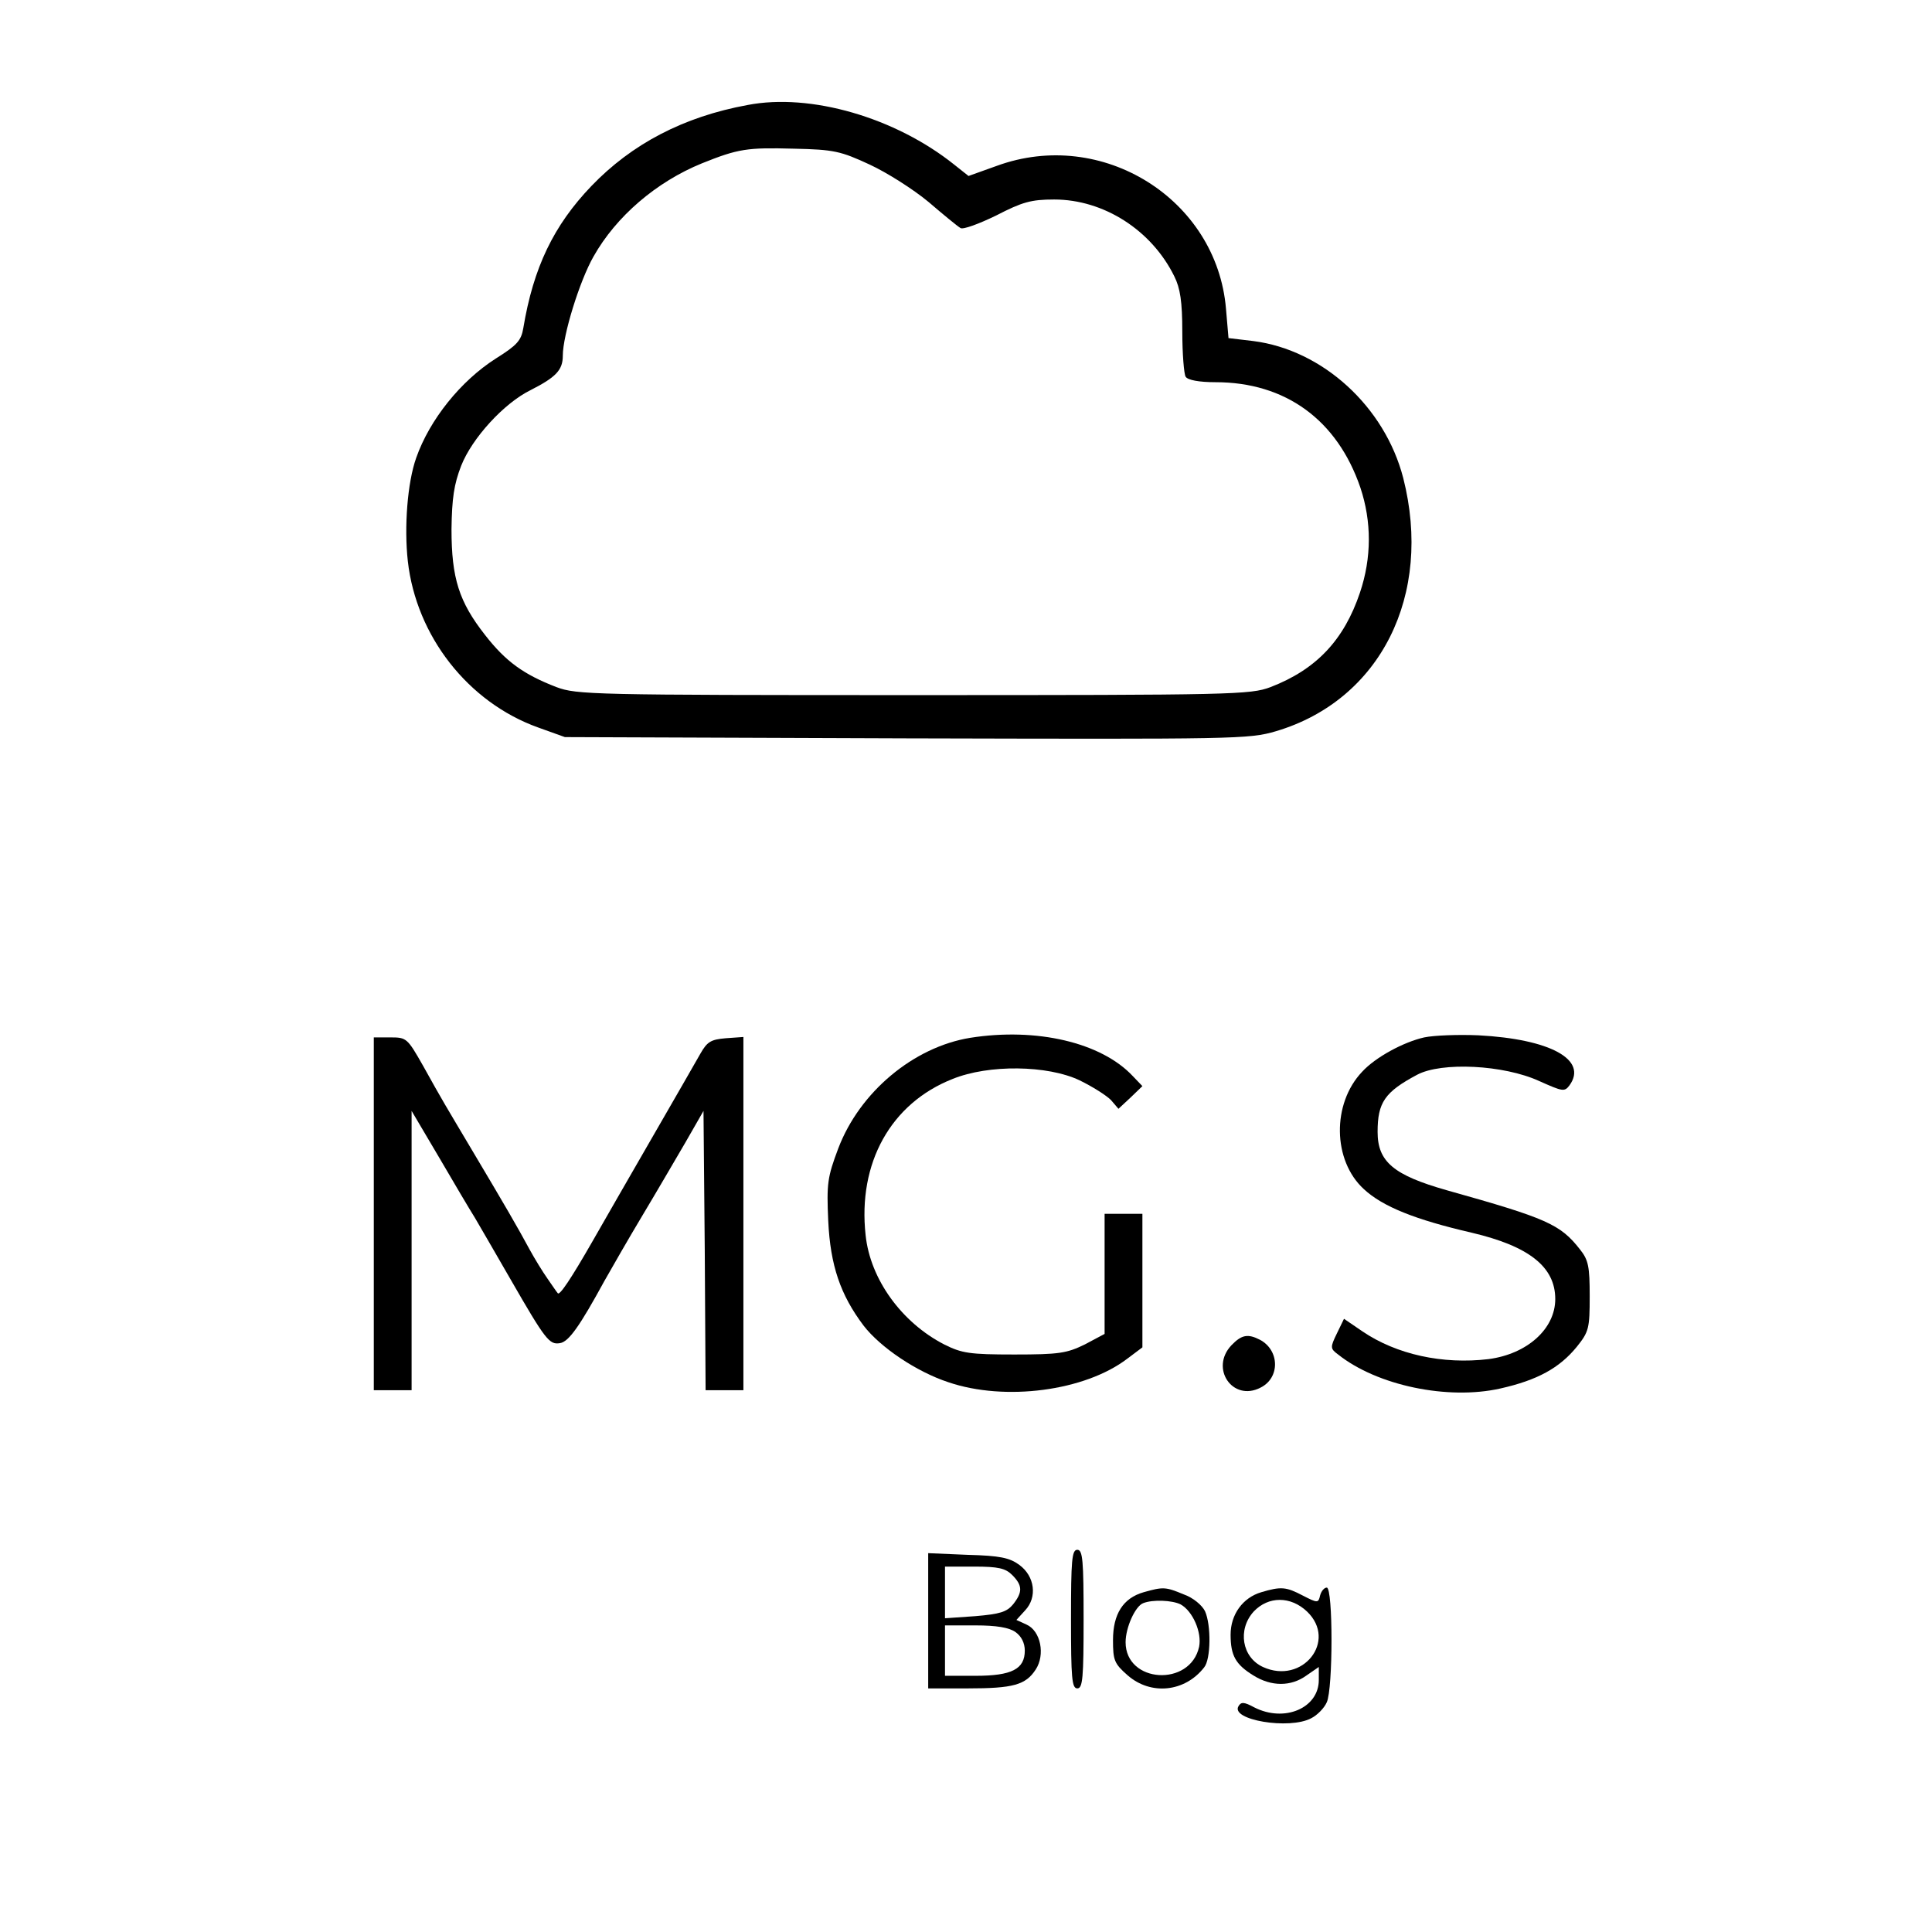
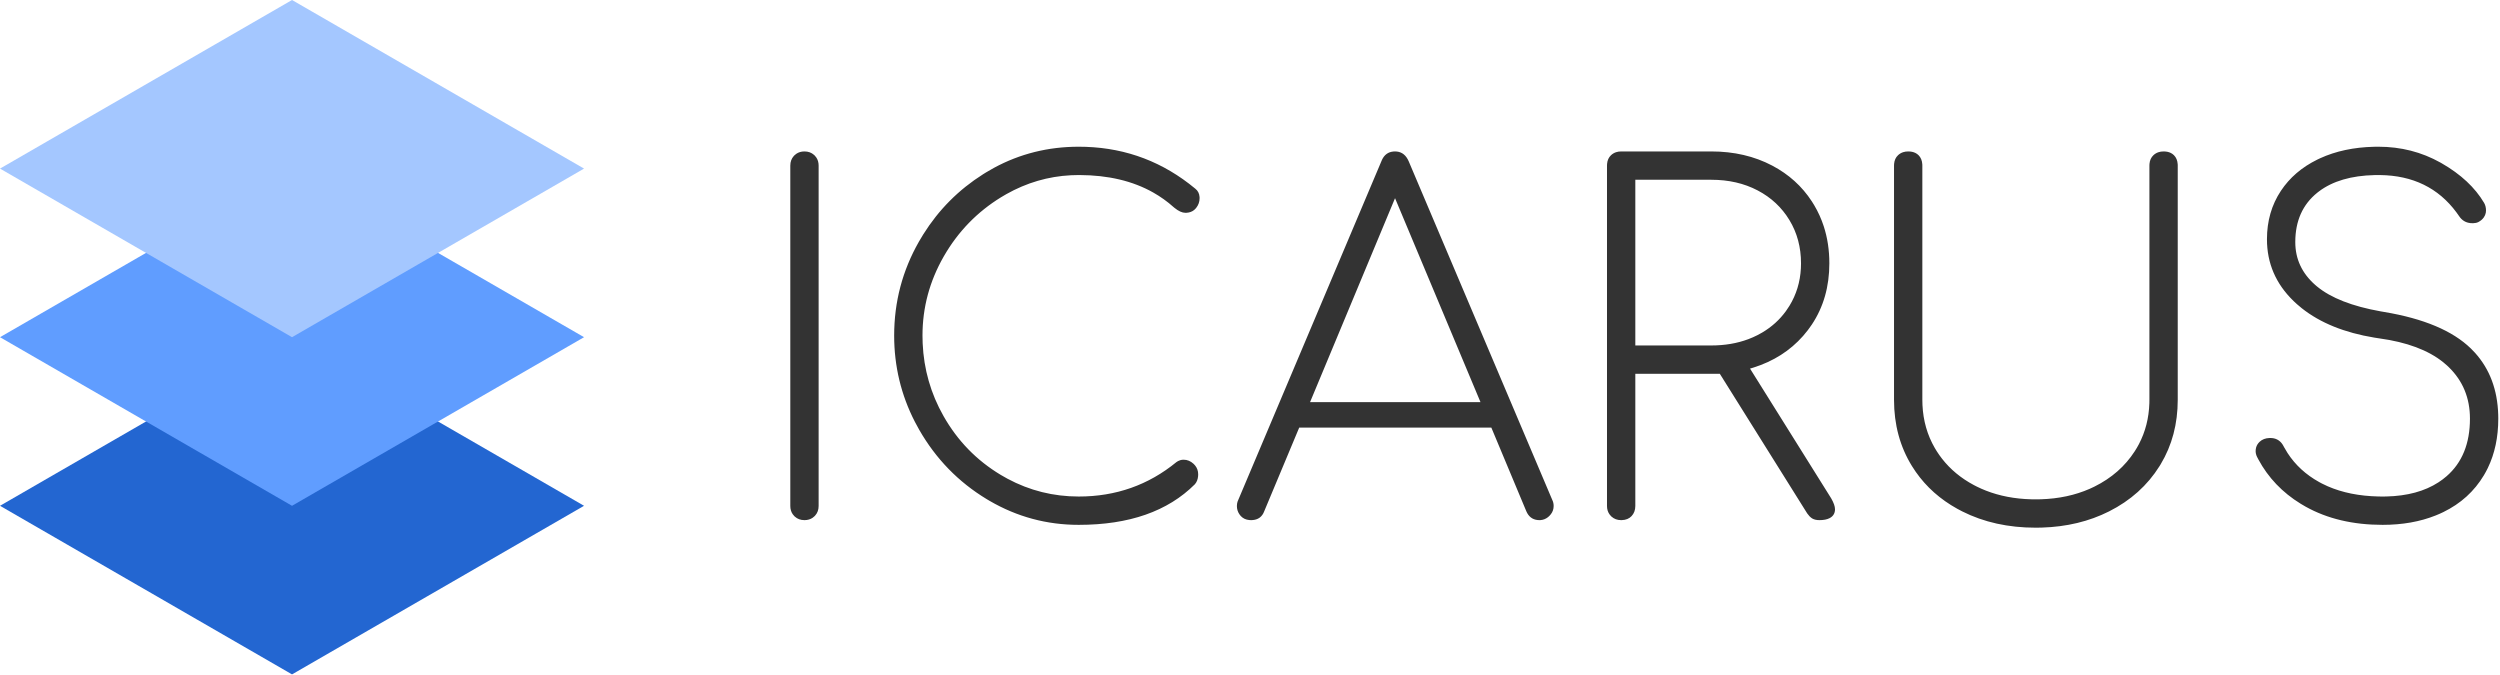
- <svg xmlns="http://www.w3.org/2000/svg" version="1.0" width="460pt" height="460pt" viewBox="0 0 460 460" preserveAspectRatio="xMidYMid meet">
-   <g transform="translate(0,460) scale(0.1,-0.1)" fill="#000000" stroke="none">
-     <path d="M1780 4350 c-153 -28 -276 -93 -372 -193 -90 -94 -138 -194 -162 -338 -5 -30 -15 -41 -66 -73 -83 -53 -157 -145 -189 -236 -21 -59 -29 -165 -20 -246 20 -178 143 -336 310 -396 l64 -23 813 -3 c788 -2 815 -2 880 17 249 74 374 324 303 603 -44 170 -192 305 -357 326 l-59 7 -6 70 c-22 261 -295 432 -546 340 l-67 -24 -34 27 c-140 112 -342 171 -492 142z m291 -142 c41 -19 104 -59 140 -89 35 -30 69 -58 76 -62 6 -4 44 10 85 30 62 32 83 38 138 38 118 0 232 -73 286 -183 14 -28 19 -60 19 -132 0 -52 4 -101 8 -107 5 -8 32 -13 71 -13 167 0 290 -90 345 -251 27 -81 27 -167 -1 -250 -38 -113 -104 -183 -213 -225 -48 -18 -88 -19 -850 -19 -764 0 -802 1 -850 19 -78 30 -121 61 -170 124 -62 79 -80 135 -80 252 1 74 6 107 23 151 26 66 102 149 165 180 61 31 77 48 77 82 0 49 40 178 73 236 54 96 150 178 258 222 87 35 108 38 219 35 96 -2 112 -6 181 -38z" />
-     <path d="M2310 2129 c-135 -22 -263 -129 -314 -263 -26 -69 -28 -84 -24 -173 5 -106 29 -176 84 -249 40 -52 126 -110 202 -135 135 -46 325 -21 426 56 l36 27 0 159 0 159 -45 0 -45 0 0 -143 0 -143 -47 -25 c-43 -21 -61 -24 -168 -24 -107 0 -125 3 -167 24 -101 52 -176 155 -187 260 -19 172 60 314 207 372 86 35 226 33 302 -3 31 -15 64 -36 75 -47 l18 -21 29 27 28 27 -23 24 c-75 80 -229 116 -387 91z" />
-     <path d="M3391 2130 c-49 -11 -116 -47 -148 -82 -72 -76 -70 -211 4 -279 45 -42 123 -73 257 -104 136 -32 199 -81 199 -158 0 -71 -67 -131 -159 -143 -109 -13 -219 11 -300 66 l-44 30 -17 -35 c-16 -33 -16 -36 3 -50 93 -74 261 -109 386 -81 89 20 141 49 182 99 29 36 31 44 31 121 0 70 -3 86 -23 111 -47 60 -78 74 -317 141 -127 36 -165 68 -165 139 0 70 17 95 94 136 58 31 206 24 291 -15 56 -25 60 -26 72 -10 44 61 -46 110 -217 119 -47 2 -105 0 -129 -5z" />
-     <path d="M890 1710 l0 -420 45 0 45 0 0 333 0 332 65 -110 c35 -60 74 -126 86 -145 11 -19 49 -84 84 -145 84 -146 93 -157 118 -153 21 3 47 40 106 148 17 30 57 100 90 155 33 55 79 134 103 175 l43 75 3 -332 2 -333 45 0 45 0 0 421 0 420 -42 -3 c-35 -3 -44 -8 -60 -36 -10 -18 -62 -108 -115 -200 -53 -92 -117 -203 -142 -247 -51 -89 -79 -131 -83 -124 -2 2 -13 18 -24 34 -12 17 -31 48 -43 70 -28 52 -60 107 -135 233 -70 118 -69 115 -119 205 -37 65 -39 67 -77 67 l-40 0 0 -420z" />
-     <path d="M2932 1397 c-52 -55 3 -135 69 -101 47 23 46 89 -1 114 -29 15 -44 12 -68 -13z" />
-     <path d="M2550 745 c0 -140 2 -165 15 -165 13 0 15 25 15 165 0 140 -2 165 -15 165 -13 0 -15 -25 -15 -165z" />
-     <path d="M2210 741 l0 -161 94 0 c108 0 138 8 162 45 23 35 12 92 -22 107 l-24 11 21 23 c29 31 23 81 -14 108 -23 17 -46 22 -123 24 l-94 4 0 -161z m200 109 c25 -25 25 -41 2 -70 -15 -18 -31 -23 -90 -28 l-72 -5 0 62 0 61 70 0 c57 0 74 -4 90 -20z m8 -136 c14 -10 22 -26 22 -44 0 -44 -31 -60 -117 -60 l-73 0 0 60 0 60 73 0 c49 0 80 -5 95 -16z" />
-     <path d="M2723 809 c-49 -14 -73 -52 -73 -114 0 -48 3 -56 35 -84 55 -48 136 -40 182 19 16 19 17 101 2 134 -7 14 -28 32 -51 40 -43 18 -49 18 -95 5z m88 -29 c29 -16 51 -67 44 -101 -21 -96 -175 -87 -175 11 0 35 23 86 42 93 23 9 69 7 89 -3z" />
-     <path d="M3003 809 c-44 -13 -73 -53 -73 -101 0 -50 12 -71 54 -97 43 -27 90 -27 127 0 l29 20 0 -31 c0 -67 -82 -102 -154 -65 -24 13 -31 13 -37 3 -21 -33 121 -57 173 -29 14 7 31 24 37 38 15 32 15 273 0 273 -6 0 -13 -8 -16 -19 -4 -18 -6 -18 -41 0 -40 21 -52 22 -99 8z m109 -46 c73 -70 -11 -175 -105 -132 -50 23 -61 89 -22 132 35 37 88 37 127 0z" />
+ <svg xmlns="http://www.w3.org/2000/svg" version="1.1" width="949" height="256" viewbox="0 0 949 256">
+   <path fill="#2366d1" d="M110.851 128L221.703 192L110.851 256L0 192Z" />
+   <path fill="#609dff" d="M110.851 64L221.703 128L110.851 192L0 128Z" />
+   <path fill="#a4c7ff" d="M110.851 0L221.703 64L110.851 128L0 64Z" />
+   <g transform="translate(300, 55.695), scale(0.7)" fill="#333">
+     <path d="M 613.888 10.24 L 613.888 137.216 A 60.705 60.705 0 0 0 613.954 140.055 Q 614.553 152.847 620.602 163.316 A 50.135 50.135 0 0 0 621.696 165.12 A 51.598 51.598 0 0 0 624.562 169.185 Q 631.357 177.897 641.762 183.449 A 63.11 63.11 0 0 0 643.456 184.32 A 61.649 61.649 0 0 0 648.369 186.492 Q 659.467 190.833 672.846 191.198 A 90.809 90.809 0 0 0 675.328 191.232 A 90.563 90.563 0 0 0 678.104 191.19 Q 692.78 190.74 704.7 185.489 A 61.259 61.259 0 0 0 707.2 184.32 Q 721.152 177.408 729.088 165.12 A 49.502 49.502 0 0 0 731.322 161.299 Q 736.63 151.203 736.997 139.036 A 60.335 60.335 0 0 0 737.024 137.216 L 737.024 10.24 A 10.857 10.857 0 0 1 737.062 9.315 Q 737.313 6.384 739.2 4.608 A 7.256 7.256 0 0 1 741.925 2.981 Q 743.196 2.56 744.704 2.56 Q 746.956 2.56 748.602 3.369 A 6.472 6.472 0 0 1 750.336 4.608 Q 752.167 6.439 752.361 9.499 A 11.729 11.729 0 0 1 752.384 10.24 L 752.384 137.216 Q 752.384 156.807 743.135 172.194 A 64.077 64.077 0 0 1 742.528 173.184 Q 732.672 188.928 715.136 197.76 Q 698.912 205.931 678.635 206.543 A 109.71 109.71 0 0 1 675.328 206.592 Q 653.056 206.592 635.52 197.76 A 77.835 77.835 0 0 1 632.828 196.338 Q 618.963 188.661 610.337 176.346 A 65.778 65.778 0 0 1 608.256 173.184 Q 598.528 157.44 598.528 137.216 L 598.528 10.24 A 10.857 10.857 0 0 1 598.566 9.315 Q 598.817 6.384 600.704 4.608 A 7.256 7.256 0 0 1 603.429 2.981 Q 604.7 2.56 606.208 2.56 Q 608.46 2.56 610.106 3.369 A 6.472 6.472 0 0 1 611.84 4.608 Q 613.671 6.439 613.865 9.499 A 11.729 11.729 0 0 1 613.888 10.24 Z M 895.488 8.96 A 69.507 69.507 0 0 0 894.88 8.615 Q 879.509 0 861.184 0 A 100.005 100.005 0 0 0 858.79 0.028 Q 842.342 0.422 829.568 6.272 A 61.75 61.75 0 0 0 828.078 6.979 Q 815.456 13.172 808.32 23.936 Q 800.768 35.328 800.768 50.176 Q 800.768 69.697 815.175 83.659 A 59.222 59.222 0 0 0 817.024 85.376 A 60.63 60.63 0 0 0 819.68 87.606 Q 834.727 99.526 859.059 103.529 A 133.91 133.91 0 0 0 861.696 103.936 Q 884.116 107.004 896.419 116.925 A 41.61 41.61 0 0 1 898.432 118.656 A 43.592 43.592 0 0 1 899.28 119.455 Q 910.848 130.653 910.848 147.456 Q 910.848 167.68 898.176 178.688 A 39.281 39.281 0 0 1 893.72 182.034 Q 882.522 189.266 865.531 189.672 A 85.481 85.481 0 0 1 863.488 189.696 A 102.18 102.18 0 0 1 861.3 189.673 Q 845.567 189.336 833.654 184.112 A 55.097 55.097 0 0 1 830.592 182.656 A 56.619 56.619 0 0 1 829.066 181.842 Q 818.274 175.871 811.94 166.114 A 47.528 47.528 0 0 1 809.984 162.816 A 12.115 12.115 0 0 0 809.808 162.46 Q 807.734 158.428 803.571 158.002 A 9.942 9.942 0 0 0 802.56 157.952 A 12.194 12.194 0 0 0 802.217 157.957 Q 798.871 158.051 796.8 160 A 7.449 7.449 0 0 0 796.119 160.731 Q 794.934 162.191 794.688 164.094 A 8.003 8.003 0 0 0 794.624 165.12 A 6.218 6.218 0 0 0 794.708 166.137 Q 794.803 166.708 795.004 167.28 A 7.895 7.895 0 0 0 795.392 168.192 A 65.044 65.044 0 0 0 796.099 169.546 Q 804.091 184.419 819.055 193.615 A 74.4 74.4 0 0 0 821.76 195.2 Q 839.424 205.056 863.488 205.056 Q 879.548 205.056 892.299 199.951 A 62.036 62.036 0 0 0 896.384 198.144 Q 910.592 191.232 918.4 178.176 A 51.186 51.186 0 0 0 920.533 174.225 Q 926.208 162.515 926.208 147.456 A 72.811 72.811 0 0 0 926.178 145.354 Q 925.592 125.061 913.589 111.755 A 49.8 49.8 0 0 0 911.36 109.44 Q 896.512 94.976 864.256 89.6 A 157.882 157.882 0 0 1 862.446 89.288 Q 839.242 85.142 827.904 75.776 A 41.218 41.218 0 0 1 826.977 74.987 Q 816.128 65.472 816.128 51.712 A 49.293 49.293 0 0 1 816.128 51.578 Q 816.175 34.522 828.032 24.96 A 35.234 35.234 0 0 1 828.891 24.289 Q 840.118 15.794 859.213 15.381 A 91.194 91.194 0 0 1 861.184 15.36 A 73.044 73.044 0 0 1 862.037 15.365 Q 888.747 15.677 903.514 35.593 A 59.37 59.37 0 0 1 904.96 37.632 Q 907.22 41.022 911.076 41.419 A 10.261 10.261 0 0 0 912.128 41.472 A 14.543 14.543 0 0 0 912.743 41.459 Q 914.336 41.392 915.2 40.96 A 10.655 10.655 0 0 0 915.336 40.891 Q 916.348 40.366 917.135 39.681 A 7.607 7.607 0 0 0 918.4 38.272 Q 919.197 37.122 919.442 35.787 A 6.761 6.761 0 0 0 919.552 34.56 Q 919.552 32.256 918.528 30.464 Q 911.104 17.92 895.488 8.96 Z M 160.311 0.068 A 110.648 110.648 0 0 0 156.416 0 Q 131.565 0 110.402 11.483 A 99.343 99.343 0 0 0 106.112 13.952 A 109.009 109.009 0 0 0 104.543 14.926 Q 84.677 27.489 72.14 47.479 A 111.393 111.393 0 0 0 69.76 51.456 Q 56.32 75.008 56.32 102.4 Q 56.32 127.331 67.56 149.187 A 107.592 107.592 0 0 0 69.888 153.472 Q 83.456 177.152 106.496 191.104 A 103.444 103.444 0 0 0 108.082 192.045 Q 130.459 205.056 156.416 205.056 Q 197.376 205.056 219.392 183.04 Q 220.918 181.296 221.145 178.624 A 11.364 11.364 0 0 0 221.184 177.664 Q 221.184 174.906 219.514 172.852 A 8.614 8.614 0 0 0 218.752 172.032 A 10.501 10.501 0 0 0 218.638 171.925 Q 216.248 169.728 213.248 169.728 A 6.244 6.244 0 0 0 211.549 169.961 Q 210.906 170.141 210.291 170.463 A 7.508 7.508 0 0 0 209.408 171.008 Q 186.624 189.696 156.416 189.696 Q 135.765 189.696 117.743 180.022 A 87.237 87.237 0 0 1 114.048 177.92 Q 94.464 166.144 83.072 146.048 Q 72.704 127.758 71.772 106.604 A 95.549 95.549 0 0 1 71.68 102.4 Q 71.68 79.616 83.2 59.52 A 97.348 97.348 0 0 1 83.35 59.26 Q 94.847 39.346 114.304 27.392 A 88.056 88.056 0 0 1 117.155 25.713 Q 133.663 16.406 152.218 15.466 A 82.911 82.911 0 0 1 156.416 15.36 A 117.212 117.212 0 0 1 156.817 15.361 Q 180.184 15.441 196.829 24.848 A 63.01 63.01 0 0 1 207.872 32.768 A 23.034 23.034 0 0 0 208.339 33.158 Q 211.641 35.84 214.272 35.84 A 9.974 9.974 0 0 0 214.911 35.82 Q 217.343 35.664 219.009 34.296 A 6.873 6.873 0 0 0 219.904 33.408 A 9.994 9.994 0 0 0 220.133 33.126 Q 221.952 30.799 221.952 27.904 A 8.988 8.988 0 0 0 221.929 27.259 Q 221.724 24.398 219.648 22.784 A 110.881 110.881 0 0 0 219.543 22.697 Q 193.686 1.244 160.311 0.068 Z M 551.168 198.4 L 504.064 123.136 L 499.456 123.136 L 458.24 123.136 L 458.24 194.816 Q 458.24 198.144 456.192 200.32 Q 454.232 202.403 450.865 202.492 A 11.487 11.487 0 0 1 450.56 202.496 Q 447.452 202.496 445.349 200.598 A 7.871 7.871 0 0 1 445.056 200.32 A 7.525 7.525 0 0 1 444.182 199.275 Q 442.889 197.403 442.88 194.85 A 10.179 10.179 0 0 1 442.88 194.816 L 442.88 10.24 A 10.857 10.857 0 0 1 442.918 9.315 Q 443.169 6.384 445.056 4.608 A 7.256 7.256 0 0 1 447.781 2.981 Q 449.052 2.56 450.56 2.56 L 499.456 2.56 Q 517.888 2.56 532.48 10.24 Q 545.954 17.332 553.971 29.662 A 58.968 58.968 0 0 1 555.264 31.744 A 56.737 56.737 0 0 1 560.414 43.13 Q 563.456 52.468 563.456 63.232 Q 563.456 82.2 553.946 96.465 A 56.692 56.692 0 0 1 551.808 99.456 A 58.849 58.849 0 0 1 549.212 102.618 Q 538.621 114.637 522.253 119.779 A 72.195 72.195 0 0 1 520.448 120.32 L 564.48 190.72 Q 566.528 194.304 566.528 196.608 A 6.599 6.599 0 0 1 566.478 197.436 Q 566.253 199.208 565.035 200.395 A 5.625 5.625 0 0 1 564.352 200.96 A 6.473 6.473 0 0 1 563.547 201.443 Q 561.472 202.496 558.08 202.496 Q 555.751 202.496 554.27 201.649 A 4.911 4.911 0 0 1 553.984 201.472 Q 552.654 200.585 551.515 198.93 A 14.447 14.447 0 0 1 551.168 198.4 Z M 399.104 197.632 L 380.16 152.32 L 275.968 152.32 L 257.024 197.632 Q 255.324 202.248 250.396 202.483 A 11.297 11.297 0 0 1 249.856 202.496 A 10.258 10.258 0 0 1 248.931 202.455 Q 246.143 202.203 244.4 200.383 A 6.997 6.997 0 0 1 244.224 200.192 A 8.678 8.678 0 0 1 243.477 199.224 Q 242.176 197.264 242.176 194.816 A 7.805 7.805 0 0 1 242.282 193.521 A 7.181 7.181 0 0 1 242.944 191.488 L 320.512 7.936 A 12.196 12.196 0 0 1 320.852 7.129 Q 322.805 2.936 327.14 2.591 A 10.038 10.038 0 0 1 327.936 2.56 A 9.004 9.004 0 0 1 328.947 2.615 Q 333.29 3.106 335.36 7.936 L 413.184 191.488 Q 413.952 193.024 413.952 194.816 A 7.64 7.64 0 0 1 413.846 196.101 Q 413.457 198.383 411.648 200.192 A 9.044 9.044 0 0 1 410.871 200.886 Q 409.083 202.303 406.879 202.473 A 7.908 7.908 0 0 1 406.272 202.496 A 9.93 9.93 0 0 1 405.339 202.453 Q 400.96 202.04 399.104 197.632 Z M 15.36 10.24 L 15.36 194.816 Q 15.36 197.924 13.462 200.027 A 7.871 7.871 0 0 1 13.184 200.32 A 7.525 7.525 0 0 1 12.139 201.194 Q 10.267 202.487 7.714 202.496 A 10.179 10.179 0 0 1 7.68 202.496 Q 4.572 202.496 2.469 200.598 A 7.871 7.871 0 0 1 2.176 200.32 A 7.525 7.525 0 0 1 1.302 199.275 Q 0.009 197.403 0 194.85 A 10.179 10.179 0 0 1 0 194.816 L 0 10.24 Q 0 7.132 1.898 5.029 A 7.871 7.871 0 0 1 2.176 4.736 A 7.525 7.525 0 0 1 3.221 3.862 Q 5.093 2.569 7.646 2.56 A 10.179 10.179 0 0 1 7.68 2.56 Q 10.788 2.56 12.891 4.458 A 7.871 7.871 0 0 1 13.184 4.736 A 7.525 7.525 0 0 1 14.058 5.781 Q 15.351 7.653 15.36 10.206 A 10.179 10.179 0 0 1 15.36 10.24 Z M 281.856 138.496 L 374.272 138.496 L 327.936 27.904 L 281.856 138.496 Z M 458.24 107.776 L 499.456 107.776 Q 510.418 107.776 519.519 104.362 A 48.175 48.175 0 0 0 524.544 102.144 A 47.471 47.471 0 0 0 527.059 100.761 Q 534.75 96.219 539.878 89.183 A 43.678 43.678 0 0 0 541.824 86.272 Q 547.436 77.109 548.027 65.896 A 50.673 50.673 0 0 0 548.096 63.232 Q 548.096 50.176 541.824 39.808 Q 535.552 29.44 524.544 23.68 Q 513.536 17.92 499.456 17.92 L 458.24 17.92 L 458.24 107.776 Z" vector-effect="non-scaling-stroke" />
  </g>
</svg>
